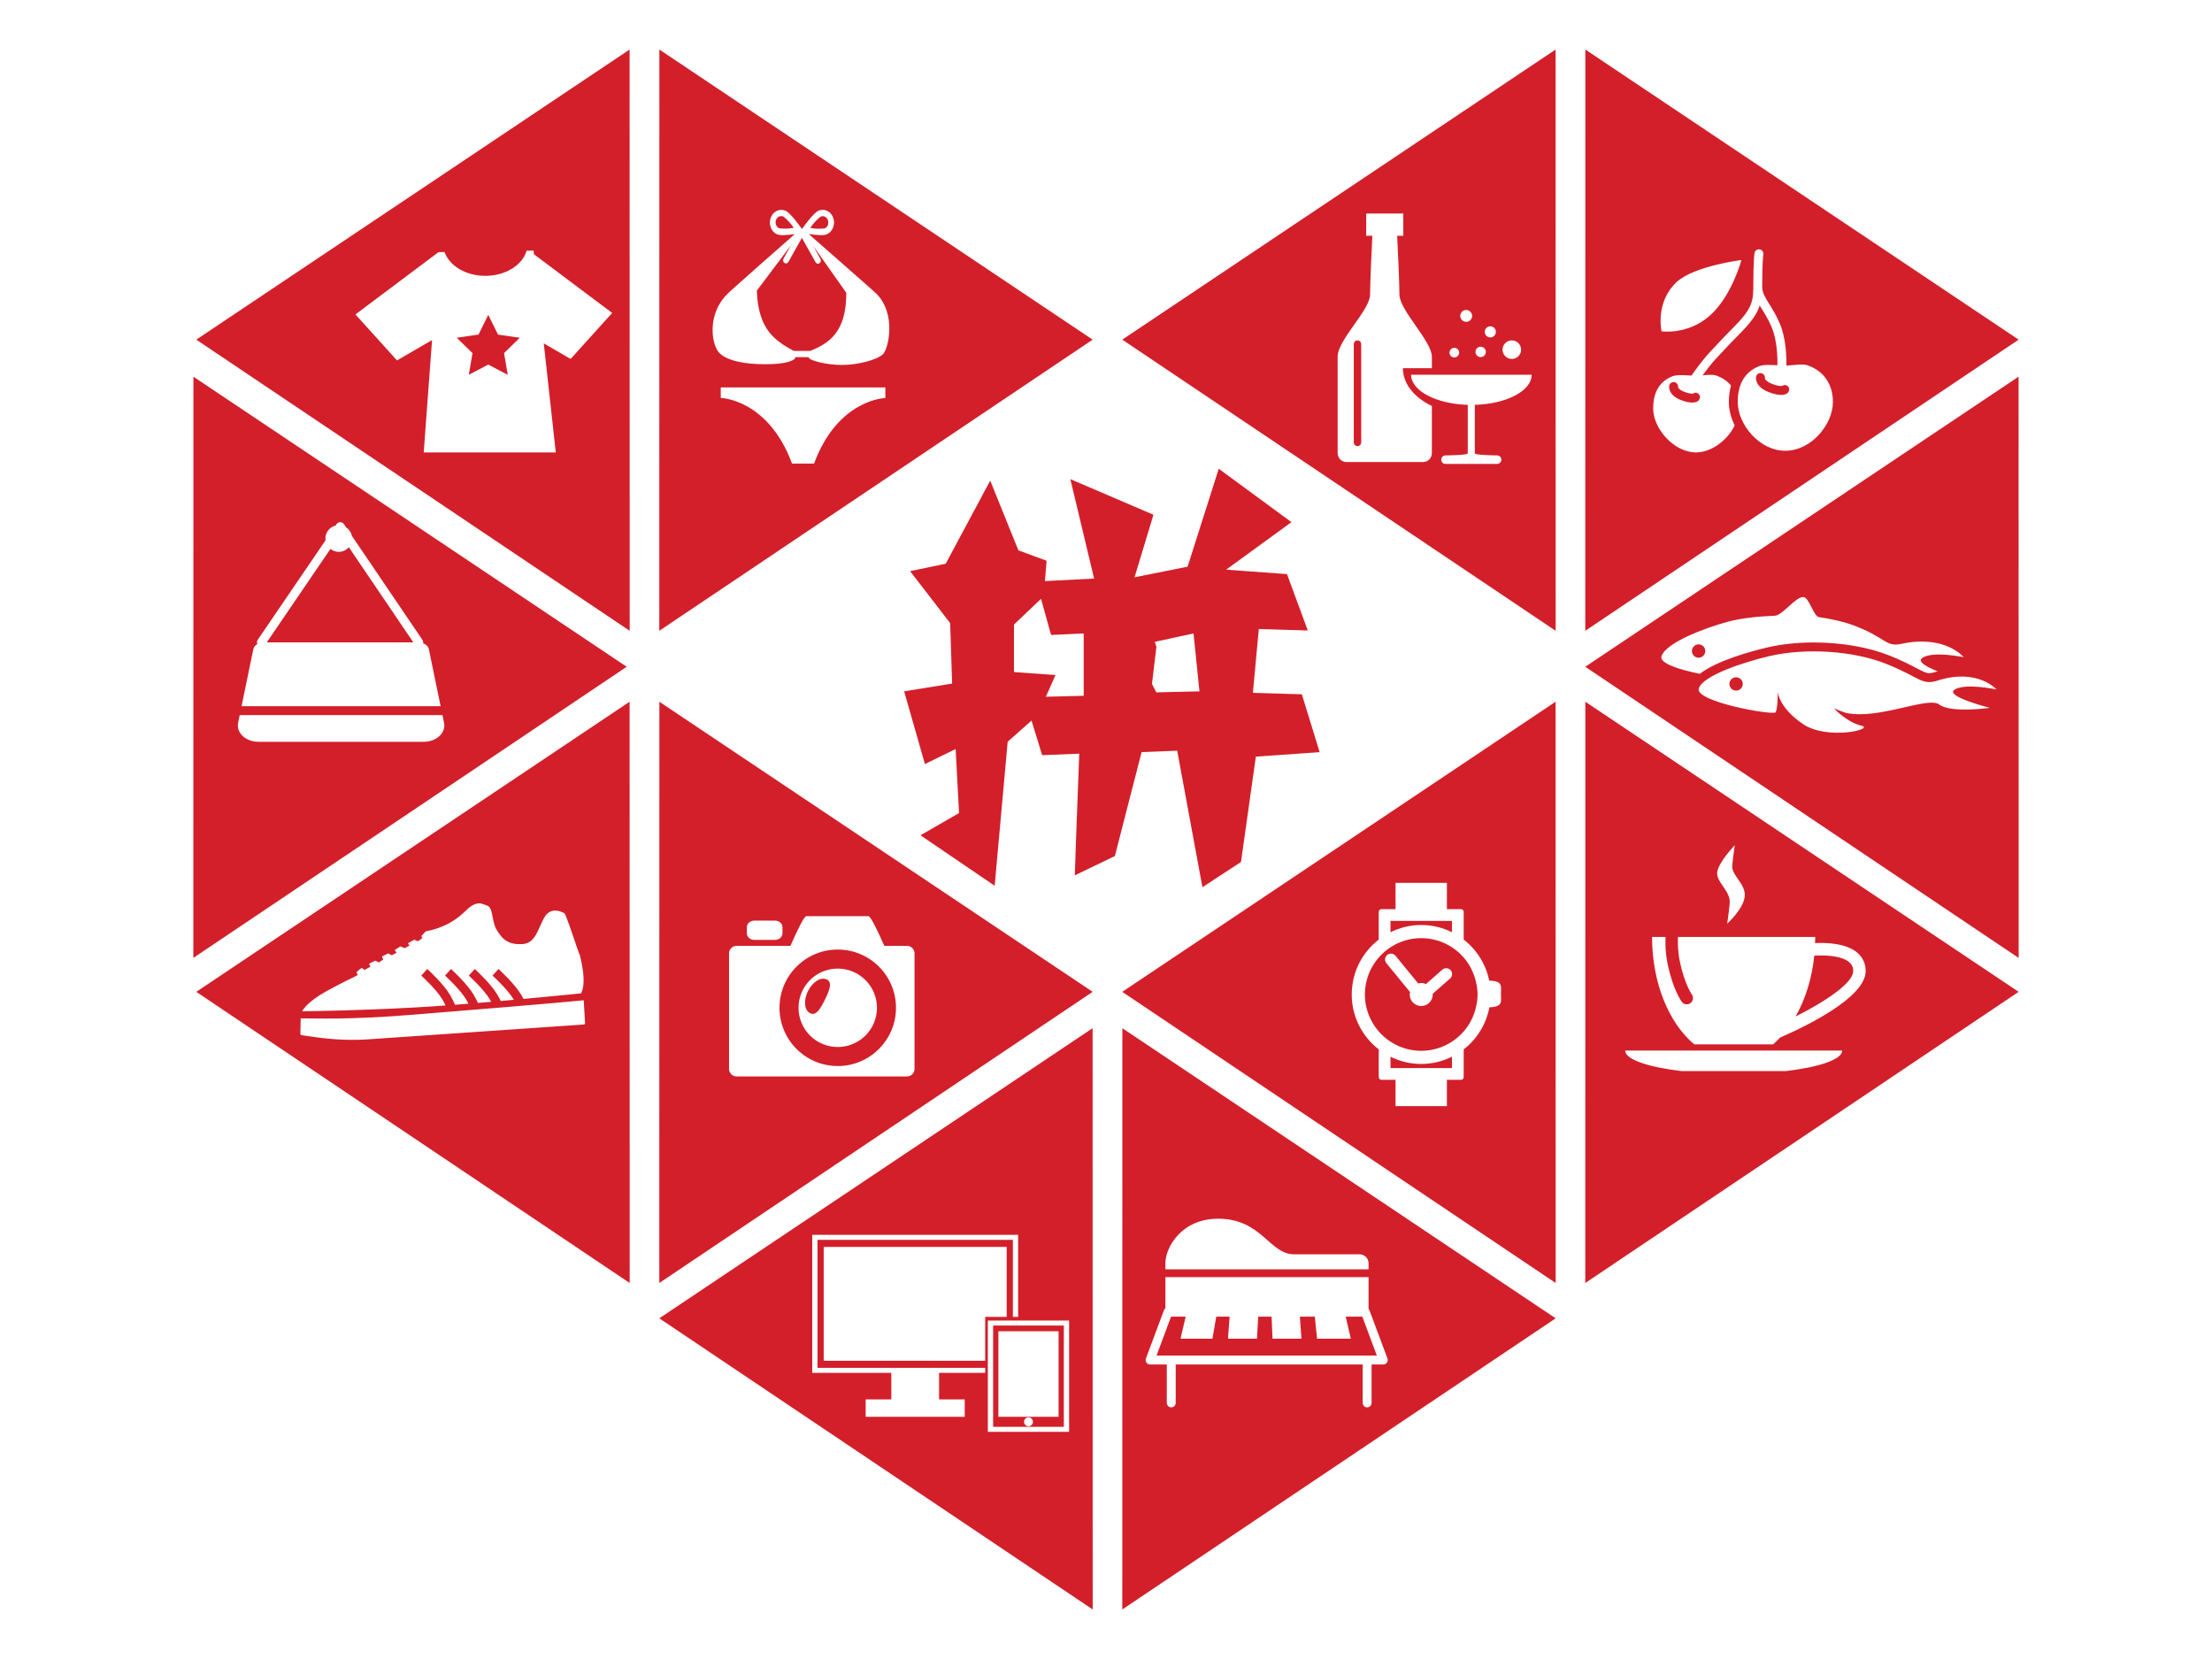
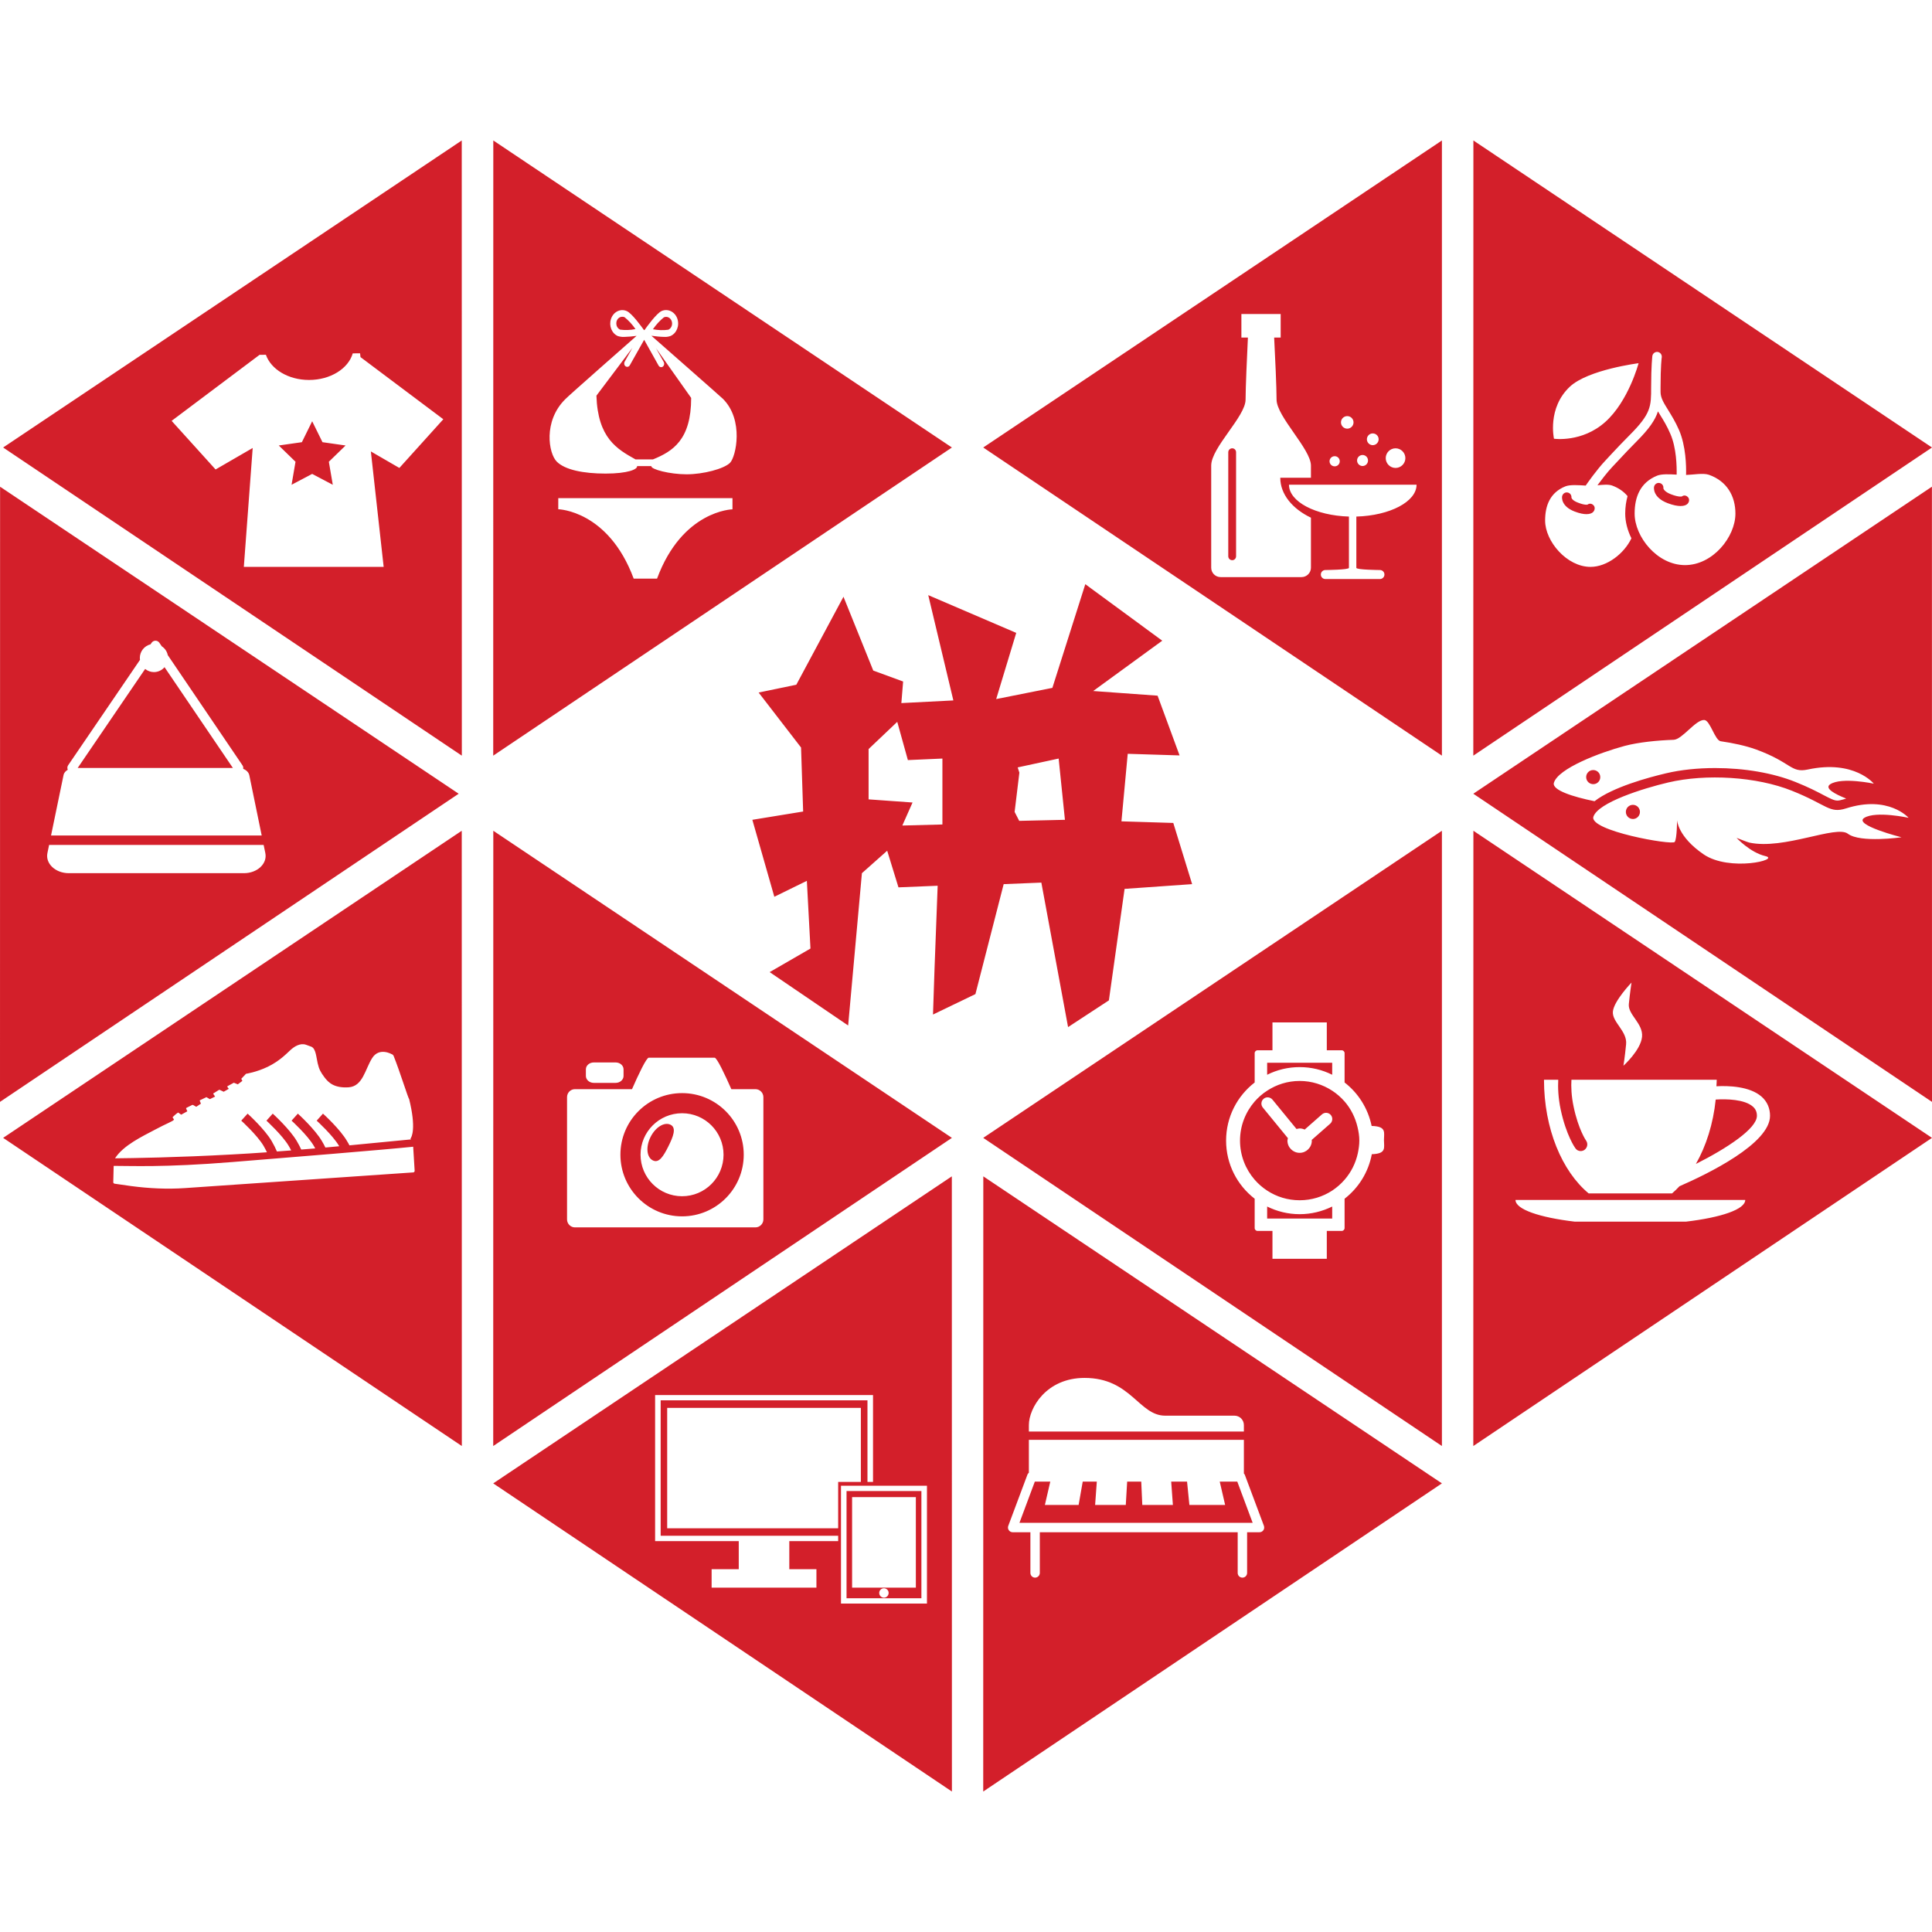
- <svg xmlns="http://www.w3.org/2000/svg" version="1.1" id="logo" x="0px" y="0px" viewBox="0 0 400 300" enable-background="new 0 0 400 300" xml:space="preserve">
-   <path id="logo_1_" fill="#D31F2A" d="M136.859,52.556l6.146-8.166l-1.32,2.37  c-0.151,0.271-0.075,0.626,0.168,0.794c0.243,0.168,0.563,0.084,0.714-0.187l2.442-4.359l2.471,4.41  c0.151,0.269,0.469,0.352,0.711,0.184c0.242-0.168,0.316-0.522,0.166-0.791l-1.32-2.37l6.005,8.507  c0.01,7.141-3.132,9.135-6.533,10.51h-2.971C140.383,61.691,137.092,59.827,136.859,52.556z   M197.591,61.42l-78.369,52.649l0.013-105.11L197.591,61.42z M130.09,63.835  c1.407,1.407,4.551,2.032,8.336,2.032c3.784,0,5.49-0.725,5.379-1.276h2.437  c-0.11,0.551,3.146,1.407,6.017,1.407s6.385-0.93,7.416-1.962  c1.031-1.031,2.421-7.318-1.207-10.946c-0.026-0.069-12.219-10.77-12.219-10.77  c0.716,0.104,1.436,0.182,2.158,0.204c0.372,0.017,0.744-0.034,1.101-0.153  c1.061-0.459,1.587-1.788,1.175-2.968c-0.412-1.181-1.607-1.766-2.668-1.307  c-0.882,0.38-2.564,2.716-2.89,3.181l-0.053,0.074c-0.033-0.003-0.064-0.003-0.097,0.001  l-0.05-0.07c-0.341-0.465-2.008-2.801-2.89-3.181c-1.061-0.459-2.256,0.124-2.671,1.304  c-0.006,0.016-0.012,0.033-0.017,0.049c-0.397,1.172,0.136,2.48,1.19,2.922  c0.357,0.117,0.729,0.167,1.101,0.147c0.697-0.02,1.39-0.092,2.081-0.188  c0,0-12.203,10.725-12.227,10.866C127.756,56.939,128.683,62.428,130.09,63.835z M160.099,70.064h-14.868  h-14.893v1.896c0,0,8.558,0.189,12.885,11.866h3.986c4.322-11.677,12.89-11.85,12.89-11.85V70.064z   M141.66,39.151c-0.119-0.05-0.245-0.075-0.372-0.074c-0.563-0.01-1.026,0.49-1.035,1.117  c-0.002,0.168,0.029,0.335,0.092,0.488c0.109,0.276,0.313,0.492,0.566,0.601  c0.874,0.114,1.759,0.084,2.625-0.091C143.003,40.412,142.371,39.725,141.66,39.151z M149.137,41.299  c0.528-0.23,0.788-0.893,0.581-1.48c-0.207-0.587-0.802-0.877-1.33-0.646  c-0.71,0.573-1.341,1.259-1.872,2.036C147.38,41.382,148.264,41.413,149.137,41.299z M90.057,60.503  l-1.762-3.57l-1.762,3.57l-3.94,0.573l2.851,2.779l-0.673,3.924l3.524-1.853l3.524,1.853  l-0.673-3.924l2.851-2.779L90.057,60.503z M113.855,8.958l0.013,105.11L35.498,61.42L113.855,8.958z   M110.702,56.589L96.552,45.977L96.48,45.319l-0.789,0.012L95.675,45.319L95.674,45.332l-0.45,0.007  c-0.747,2.596-3.802,4.542-7.466,4.542c-3.551,0-6.51-1.835-7.37-4.31l-1.082,0.017L64.278,56.858  l7.514,8.319l6.335-3.678l-1.505,20.316h23.883l-2.176-19.727l4.859,2.822L110.702,56.589z   M322.311,69.78c-0.005,0.002-0.484,0.168-1.876-0.369c-1.008-0.388-1.281-0.851-1.288-1.048  c0.046-0.421-0.245-0.81-0.668-0.881c-0.429-0.079-0.852,0.222-0.926,0.662  c-0.03,0.181-0.222,1.797,2.303,2.77c0.984,0.378,1.703,0.501,2.222,0.501  c0.629,0,0.964-0.179,1.116-0.299c0.351-0.274,0.467-0.814,0.193-1.164  C323.111,69.6,322.66,69.508,322.311,69.78z M365.038,61.42l-78.369,52.649l0.013-105.11  L365.038,61.42z M300.456,59.914c0,0,4.764,0.706,8.754-2.855c3.99-3.561,5.694-10.041,5.694-10.041  s-8.613,1.085-11.732,4.003C299.267,54.675,300.456,59.914,300.456,59.914z M331.449,72.707  c0-2.98-1.44-5.537-4.528-6.63c-0.982-0.347-2.705-0.005-3.894,0.028  c0.035-1.51-0.034-4.937-1.204-7.654c-0.623-1.447-1.313-2.556-1.868-3.447  c-0.747-1.2-1.286-2.067-1.286-3.078c0-0.015-0.008-0.028-0.009-0.043  c0.003-0.251,0.009-0.491,0.009-0.762c0-3.584,0.192-5.113,0.195-5.129  c0.057-0.44-0.255-0.844-0.695-0.902c-0.431-0.057-0.844,0.252-0.903,0.693  c-0.008,0.065-0.208,1.625-0.208,5.338c0,3.273,0,4.498-3.689,8.186  c-1.138,1.139-2.039,2.101-3.068,3.198l-1.075,1.146c-1.479,1.569-3.138,3.949-3.359,4.266  c-1.183-0.066-2.661-0.195-3.479,0.138c-2.58,1.052-3.444,3.266-3.444,5.828  c0,3.579,3.723,7.93,7.748,7.93c2.818,0,5.75-2.271,6.994-4.88  c-0.672-1.372-1.057-2.831-1.057-4.227c0-1.146,0.152-2.125,0.395-2.987  c-0.653-0.776-1.528-1.405-2.662-1.807c-0.627-0.222-1.59-0.127-2.482-0.043  c0.651-0.889,1.633-2.177,2.517-3.115l1.079-1.149c1.016-1.085,1.904-2.035,3.03-3.16  c2.203-2.202,3.221-3.693,3.709-5.2c0.122,0.202,0.241,0.402,0.371,0.611  c0.553,0.888,1.181,1.896,1.756,3.232c1.033,2.402,1.098,5.574,1.07,6.965  c-1.205-0.072-2.556-0.141-3.349,0.182c-2.865,1.168-3.824,3.627-3.824,6.471  c0,3.974,3.852,8.805,8.604,8.805S331.449,76.681,331.449,72.707z M306.186,71.172  c-0.005,0.002-0.434,0.131-1.635-0.332c-1.011-0.388-1.101-0.813-1.107-0.87  c0.039-0.417-0.25-0.8-0.67-0.87c-0.431-0.079-0.852,0.222-0.926,0.662  c-0.028,0.17-0.209,1.684,2.124,2.582c0.893,0.344,1.552,0.455,2.03,0.455  c0.594,0,0.912-0.172,1.057-0.285c0.351-0.274,0.472-0.818,0.197-1.167  C306.984,70.995,306.539,70.899,306.186,71.172z M245.478,61.554c-0.369,0-0.671,0.302-0.671,0.671v17.778  c0,0.369,0.302,0.671,0.671,0.671c0.369,0,0.671-0.302,0.671-0.671V62.225  C246.149,61.856,245.847,61.554,245.478,61.554z M281.302,8.958l0.013,105.11l-78.369-52.649  L281.302,8.958z M271.709,63.231c0,0.926,0.751,1.677,1.677,1.677s1.677-0.751,1.677-1.677  c0-0.926-0.751-1.677-1.677-1.677S271.709,62.305,271.709,63.231z M268.489,60.011  c0,0.556,0.451,1.006,1.006,1.006c0.556,0,1.006-0.45,1.006-1.006c0-0.556-0.45-1.006-1.006-1.006  C268.939,59.005,268.489,59.455,268.489,60.011z M266.812,63.634c0,0.519,0.42,0.939,0.939,0.939  s0.939-0.42,0.939-0.939c0-0.519-0.42-0.939-0.939-0.939S266.812,63.115,266.812,63.634z   M264.061,57.126c0,0.593,0.481,1.073,1.073,1.073s1.073-0.481,1.073-1.073  c0-0.593-0.481-1.073-1.073-1.073S264.061,56.533,264.061,57.126z M262.115,63.768  c0,0.482,0.39,0.872,0.872,0.872c0.482,0,0.872-0.39,0.872-0.872c0-0.482-0.39-0.872-0.872-0.872  C262.506,62.896,262.115,63.286,262.115,63.768z M258.929,73.412c-3.167-1.51-5.241-4-5.241-6.827  h5.241c0-0.903,0-1.644,0-2.08c0-2.818-5.87-8.386-5.87-11.27c0-2.012-0.252-7.473-0.406-10.6h1.11  v-4.025h-6.709v4.025h1.11c-0.153,3.127-0.406,8.588-0.406,10.6c0,2.885-5.87,8.184-5.87,11.27  c0,3.086,0,17.442,0,17.442c0,0.889,0.721,1.61,1.61,1.61h13.82c0.889,0,1.61-0.721,1.61-1.61  C258.929,81.948,258.929,77.745,258.929,73.412z M276.975,67.768h-21.803  c0,2.904,4.533,5.272,10.247,5.443c0,0.97,0,8.457,0,8.771c0,0.335-4.025,0.369-4.025,0.369  c-0.424,0-0.771,0.347-0.771,0.772s0.347,0.772,0.771,0.772h9.325c0.424,0,0.772-0.347,0.772-0.772  s-0.347-0.772-0.772-0.772c0,0-4.025-0.034-4.025-0.369c0-0.314,0-7.798,0-8.77  C272.424,73.049,276.975,70.678,276.975,67.768z M119.235,126.896l78.357,52.461l-78.369,52.649  L119.235,126.896z M135.054,168.788c0,0.647,0.611,1.177,1.358,1.177h3.724  c0.747,0,1.358-0.53,1.358-1.177v-1.135c0-0.647-0.611-1.177-1.358-1.177h-3.724  c-0.747,0-1.358,0.53-1.358,1.177V168.788z M131.834,193.295c0,0.747,0.611,1.358,1.358,1.358h30.827  c0.747,0,1.358-0.611,1.358-1.358v-20.898c0-0.747-0.611-1.358-1.358-1.358h-4.106  c-1.124-2.547-2.461-5.367-2.87-5.367h-11.238c-0.41,0-1.746,2.82-2.87,5.367h-9.742  c-0.747,0-1.358,0.611-1.358,1.358V193.295z M140.958,182.242c0-5.817,4.716-10.532,10.533-10.532  s10.533,4.716,10.533,10.532s-4.716,10.533-10.533,10.533S140.958,188.059,140.958,182.242z   M144.4,182.242c0,3.916,3.174,7.09,7.09,7.09s7.09-3.175,7.09-7.09s-3.174-7.09-7.09-7.09  S144.4,178.326,144.4,182.242z M149.142,180.833c0.837-1.683,1.433-3.187,0.381-3.71  c-1.052-0.523-2.583,0.417-3.42,2.101c-0.837,1.683-0.662,3.471,0.39,3.994  C147.545,183.741,148.306,182.516,149.142,180.833z M113.855,126.896l0.013,105.11L35.498,179.357  L113.855,126.896z M54.621,182.863c2.989-0.028,10.51-0.147,20.021-0.661  c1.83-0.099,3.836-0.23,5.925-0.382c-0.165-0.348-0.352-0.714-0.576-1.095  c-1.071-1.819-3.778-4.283-3.807-4.308l1.082-1.192c0.118,0.107,2.918,2.656,4.112,4.682  c0.376,0.639,0.666,1.243,0.898,1.784c0.804-0.061,1.614-0.124,2.429-0.19  c-0.128-0.253-0.265-0.511-0.422-0.777c-1.069-1.816-3.778-4.283-3.805-4.308l1.082-1.192  c0.118,0.107,2.917,2.656,4.11,4.682c0.3,0.509,0.55,1.001,0.757,1.454  c0.799-0.066,1.596-0.133,2.391-0.202c-0.078-0.144-0.153-0.287-0.24-0.435  c-1.069-1.816-3.778-4.283-3.805-4.308l1.082-1.192c0.118,0.107,2.917,2.656,4.11,4.682  c0.225,0.382,0.414,0.748,0.585,1.102c0.798-0.07,1.586-0.14,2.363-0.21  c-0.014-0.025-0.026-0.049-0.041-0.074c-1.071-1.819-3.778-4.283-3.807-4.308l1.082-1.192  c0.118,0.107,2.918,2.656,4.112,4.682c0.147,0.249,0.28,0.493,0.404,0.732  c4.398-0.405,8.236-0.785,10.534-1.018l-0.114-0.109c0.21-0.258,1.022-1.775-0.231-6.805  c-0.112,0.008-1.572-4.703-2.626-7.31c-0.067-0.178-0.186-0.292-0.358-0.341  c0,0-2.116-1.232-3.323,0.68s-1.58,4.817-4.025,4.981s-3.435-0.779-4.126-1.711  s-0.906-1.359-1.157-2.415c-0.252-1.057-0.3-2.508-1.107-2.818l-0.866-0.313  c-0.979-0.359-2.002,0.263-2.706,0.917c-0.704,0.654-1.862,1.862-3.824,2.818  c-1.962,0.956-3.733,1.214-3.733,1.214l-0.743,0.782c-0.056,0.004-0.053,0.065-0.053,0.065  l0.004,0.061l0.169,0.311l-0.792,0.584l-0.635-0.261c-0.056,0.004-0.056,0.004-0.056,0.004  l-1.037,0.558c-0.056,0.004-0.049,0.125-0.049,0.125l0.246,0.348l-0.873,0.486l-0.695-0.318  l-0.056,0.004c0,0,0,0-0.056,0.004l-0.978,0.615l0.004,0.061l0.309,0.466l-0.888,0.442l-0.582-0.325  c0,0-0.06-0.057-0.056,0.004l-1.041,0.498l-0.052,0.065l0.004,0.061l0.197,0.474l-0.794,0.529  l-0.582-0.325l-0.056,0.004c0,0,0,0-0.056,0.004l-0.985,0.494l-0.052,0.065l0.004,0.061l0.197,0.474  l-1.04,0.57l-0.47-0.333c0,0-0.06-0.057-0.112,0.008c-0.326,0.205-0.592,0.467-0.858,0.729  c-0.053,0.064-0.053,0.064,0.007,0.121l0.201,0.31c-0.206,0.319-1.233,0.641-3.296,1.748  C59.331,179.089,56.027,180.632,54.621,182.863z M105.799,185.006l-0.239-4.064l-0.004-0.062  c-5.504,0.559-20.825,1.791-30.845,2.609c-11.841,0.967-17.52,0.642-20.335,0.666l-0.057,2.805  c0.007,0.121,0.067,0.178,0.183,0.231l2.897,0.41c3.009,0.402,6.116,0.554,9.145,0.346  l39.045-2.683C105.701,185.256,105.806,185.127,105.799,185.006z M335.119,175.6  c0-0.668-0.219-1.171-0.69-1.585c-1.407-1.234-4.507-1.319-6.35-1.203  c-0.426,4.171-1.632,7.94-3.378,11.004C330.021,181.138,335.119,177.783,335.119,175.6z   M286.682,126.896l78.357,52.461l-78.369,52.649L286.682,126.896z M310.523,157.768  c-0.176,1.813,2.477,3.347,2.258,5.601c-0.219,2.254-0.459,3.666-0.459,3.666  s2.959-2.653,3.181-4.933c0.222-2.279-2.435-3.78-2.258-5.601  c0.177-1.82,0.459-3.666,0.459-3.666S310.7,155.956,310.523,157.768z M298.745,169.428  c0,8.365,3.084,15.643,7.633,19.421h14.252c0.442-0.367,0.857-0.794,1.269-1.224  c4.8-2.091,15.474-7.274,15.474-12.025c0-1.308-0.505-2.442-1.458-3.278  c-2.035-1.787-5.691-1.882-7.705-1.779c0.012-0.373,0.051-0.736,0.051-1.114h-24.825  c-0.065,1.158-0.026,2.773,0.378,4.664c0.821,3.849,2.113,5.725,2.126,5.744  c0.355,0.508,0.236,1.211-0.27,1.569c-0.198,0.14-0.426,0.208-0.651,0.208  c-0.351,0-0.697-0.164-0.915-0.47c-0.064-0.09-1.566-2.225-2.494-6.58  c-0.44-2.06-0.493-3.817-0.428-5.134H298.745z M293.881,189.974c0,1.597,4.1,2.985,10.148,3.707  h18.949c6.049-0.721,10.148-2.11,10.148-3.707H293.881z M266.896,177.529  c0.174,0.744,0.295,1.507,0.295,2.304c0,0.734-0.098,1.441-0.246,2.13  c-0.368,1.714-1.151,3.274-2.262,4.551c-0.619,0.711-1.333,1.337-2.125,1.854  c-1.599,1.043-3.505,1.654-5.556,1.654s-3.957-0.612-5.556-1.654  c-0.793-0.517-1.506-1.143-2.126-1.854c-1.558-1.79-2.508-4.122-2.508-6.681  c0-2.559,0.95-4.891,2.508-6.681c0.619-0.711,1.333-1.337,2.126-1.854  c1.599-1.043,3.505-1.654,5.556-1.654s3.957,0.612,5.556,1.654c0.793,0.517,1.506,1.143,2.125,1.854  C265.755,174.385,266.511,175.886,266.896,177.529z M262.319,175.446  c-0.387-0.442-1.06-0.485-1.499-0.097l-2.961,2.597c-0.263-0.12-0.55-0.195-0.858-0.195  c-0.189,0-0.359,0.06-0.533,0.108l-4.116-5.029c-0.375-0.453-1.043-0.517-1.496-0.148  c-0.454,0.372-0.521,1.041-0.148,1.496l4.293,5.245c-0.029,0.138-0.083,0.266-0.083,0.412  c0,1.151,0.933,2.084,2.084,2.084s2.084-0.933,2.084-2.084c0-0.041-0.021-0.075-0.023-0.116  l3.16-2.773C262.663,176.559,262.707,175.886,262.319,175.446z M251.445,191.091v2.048h11.112v-2.048  c-1.677,0.829-3.558,1.308-5.556,1.308C255.004,192.399,253.122,191.92,251.445,191.091z   M262.557,168.577v-2.048h-11.112v2.048c1.677-0.83,3.558-1.308,5.556-1.308  C258.999,167.269,260.88,167.747,262.557,168.577z M281.302,126.896l0.013,105.11l-78.369-52.649  L281.302,126.896z M271.41,179.74c0-1.296,0.483-2.345-2.113-2.414  c-0.612-2.999-2.279-5.612-4.614-7.421v-5.012c0-0.271-0.22-0.49-0.49-0.49h-2.548v-4.755h-9.286  v4.755h-2.548c-0.271,0-0.491,0.22-0.491,0.49v5.012c-2.966,2.298-4.883,5.885-4.883,9.928  s1.917,7.63,4.883,9.928v5.012c0,0.271,0.22,0.491,0.491,0.491h2.548v4.755h9.286v-4.755h2.548  c0.271,0,0.49-0.22,0.49-0.491v-5.012c2.383-1.846,4.069-4.532,4.648-7.61  C271.885,182.074,271.41,181.03,271.41,179.74z M202.958,185.932l78.357,52.461l-78.369,52.649  L202.958,185.932z M210.741,229.538h36.737v-1.107c0-0.889-0.721-1.61-1.61-1.61h-11.827  c-4.529,0-5.838-6.44-13.787-6.44c-6.54,0-9.513,5.132-9.513,8.05  C210.741,228.755,210.741,229.133,210.741,229.538z M207.315,246.399c0.151,0.217,0.398,0.346,0.662,0.346  h3.019v6.943c0,0.445,0.36,0.805,0.805,0.805s0.805-0.36,0.805-0.805v-6.943h33.811v6.943  c0,0.445,0.36,0.805,0.805,0.805c0.445,0,0.805-0.36,0.805-0.805v-6.943h2.113  c0.264,0,0.511-0.129,0.662-0.346c0.149-0.217,0.184-0.494,0.093-0.741l-3.267-8.755  c-0.03-0.08-0.099-0.129-0.151-0.194v-5.764h-36.737c0,1.943,0,4.187,0,5.635  c-0.105,0.088-0.201,0.189-0.251,0.323l-3.267,8.755C207.131,245.906,207.166,246.182,207.315,246.399z   M246.353,238.091h-3.008l0.926,3.992h-6.105l-0.405-3.992h-2.702l0.289,3.992h-5.233l-0.174-3.992  h-2.413l-0.231,3.992h-5.233l0.289-3.992h-2.413l-0.694,3.992h-5.769l0.926-3.992h-2.639l-2.628,7.044  h39.843L246.353,238.091z M192.376,258.017h-12.789v-18.317h12.789V258.017z M186.786,257.11  c0-0.445-0.36-0.805-0.805-0.805c-0.445,0-0.805,0.36-0.805,0.805s0.36,0.805,0.805,0.805  C186.426,257.915,186.786,257.555,186.786,257.11z M191.425,240.741h-10.887v15.463h10.887V240.741z   M197.579,185.932l0.013,105.11l-78.369-52.649L197.579,185.932z M178.154,247.35h-8.34h-8.636H147.831  v-23.148h35.33v13.934h0.951v-14.838h-37.233v24.956h14.298v4.803h-4.638v3.146h4.638h8.636h4.638  v-3.146h-4.638v-4.803h8.34V247.35z M178.154,238.137h3.887v-12.651h-33.09v20.582h12.227h8.636  h8.34V238.137z M193.327,238.796h-14.692v20.126h14.692V238.796z M113.331,120.573l-78.369,52.649  l0.013-105.11L113.331,120.573z M43.682,127.701H79.677l-2.126-10.301  c-0.101-0.491-0.51-0.877-1.043-1.08c0.041-0.204,0.005-0.424-0.121-0.61L63.624,96.887  c-0.131-0.634-0.511-1.175-1.032-1.521l-0.398-0.587c-0.149-0.22-0.399-0.353-0.665-0.353h-0.002  c-0.266,0-0.516,0.131-0.665,0.351l-0.178,0.261c-1.055,0.259-1.841,1.204-1.841,2.339  c0,0.108,0.018,0.211,0.032,0.316l-12.276,18.015c-0.159,0.234-0.165,0.516-0.064,0.759  c-0.373,0.222-0.648,0.544-0.728,0.933L43.682,127.701z M80.297,130.706l-0.288-1.395H43.35  l-0.288,1.395c-0.371,1.799,1.372,3.435,3.661,3.435h29.912  C78.925,134.141,80.668,132.506,80.297,130.706z M61.259,99.793c-0.57,0-1.087-0.206-1.5-0.536  l-11.519,16.905h26.507L63.078,98.952C62.635,99.463,61.989,99.793,61.259,99.793z M308.366,117.687  c-0.023-0.666-0.582-1.188-1.248-1.165c-0.666,0.023-1.188,0.582-1.165,1.248  c0.023,0.666,0.582,1.188,1.248,1.165C307.867,118.912,308.388,118.354,308.366,117.687z M365.026,68.112  l0.013,105.11l-78.369-52.649L365.026,68.112z M307.386,121.85c3.081-2.406,9.24-4.074,12.224-4.774  c2.504-0.587,5.398-0.897,8.372-0.897c5.017,0,9.891,0.845,13.726,2.378  c2.228,0.891,3.719,1.671,4.807,2.241c1.238,0.648,1.808,0.934,2.359,0.934  c0.27,0,0.589-0.062,1.004-0.194c0.169-0.054,0.336-0.094,0.504-0.142  c-1.94-0.774-3.792-1.767-2.732-2.45c1.973-1.271,7.447-0.101,7.447-0.101  s-3.321-4.126-11.27-2.415c-2.951,0.635-2.744-1.199-8.855-3.421  c-1.778-0.646-3.947-1.099-6.038-1.409c-0.985-0.146-1.779-3.554-2.794-3.626  c-1.471-0.104-3.77,3.325-5.241,3.376c-2.772,0.095-5.979,0.415-8.367,1.055  c-4.294,1.151-11.359,3.849-12.087,6.289C300.067,119.954,303.716,121.109,307.386,121.85z   M353.487,124.682c2.013-1.208,7.547,0,7.547,0s-3.421-3.925-10.667-1.61  c-2.876,0.919-3.22-0.604-9.258-3.019c-6.038-2.415-14.692-2.918-21.132-1.409  c-4.329,1.015-11.975,3.421-12.78,5.836c-0.805,2.415,13.484,4.931,13.887,4.327  c0.403-0.604,0.403-3.723,0.403-3.723s0.101,2.818,4.528,5.836  c4.428,3.019,13.182,0.906,10.566,0.302s-4.931-3.12-4.931-3.12s1.856,0.749,2.184,0.819  c5.9,1.267,14.833-3.049,16.835-1.524c2.113,1.61,9.157,0.604,9.157,0.604  S351.474,125.89,353.487,124.682z M313.94,122.468c-0.667,0-1.208,0.541-1.208,1.208  s0.541,1.208,1.208,1.208c0.667,0,1.208-0.541,1.208-1.208S314.606,122.468,313.94,122.468z   M206.434,136.02l-4.83,18.784l-7.245,3.489l0.268-7.782l0.537-14.222l-6.709,0.268l-1.924-6.252  l-4.313,3.831l-2.35,26.035l-13.417-9.124l6.977-4.025l-0.62-11.577l-5.552,2.721l-3.757-13.149  l8.675-1.404l-0.356-10.94l-7.245-9.392l6.44-1.342l8.05-15.027l5.098,12.612l5.099,1.878  l-0.306,3.676l8.893-0.456l-4.293-17.979l15.027,6.44l-3.419,11.31l9.591-1.918l5.635-17.711  l13.149,9.66l-11.807,8.587l11.002,0.805l3.757,10.197l-8.855-0.268l-1.073,11.539l8.855,0.268  l3.22,10.465l-11.539,0.805l-2.683,19.052l-6.977,4.562l-4.562-24.688l-6.419,0.257L206.434,136.02z   M209.117,116.967l-0.805,6.709l0.785,1.523l7.802-0.181l-1.073-10.465l-7.002,1.514L209.117,116.967z   M195.969,114.552l-5.904,0.268l-1.814-6.529l-4.895,4.65v8.587l7.514,0.537l-1.746,3.928  l6.844-0.171V114.552z" />
+ <svg xmlns="http://www.w3.org/2000/svg" viewBox="0 0 24 24">
+   <path d="M7.409 4.915L7.856 4.321L7.76 4.493C7.749 4.513 7.754 4.539 7.772 4.551C7.79 4.563 7.813 4.557 7.824 4.537L8.002 4.221L8.181 4.541C8.192 4.561 8.215 4.567 8.233 4.555C8.251 4.542 8.256 4.517 8.245 4.497L8.149 4.325L8.586 4.943C8.586 5.463 8.358 5.607 8.111 5.707L7.895 5.707C7.665 5.579 7.426 5.443 7.409 4.915ZM11.825 5.559L6.127 9.387L6.128 1.745L11.825 5.559ZM6.917 5.735C7.019 5.837 7.248 5.883 7.523 5.883C7.798 5.883 7.922 5.83 7.914 5.79L8.091 5.79C8.083 5.83 8.32 5.892 8.529 5.892C8.737 5.892 8.993 5.824 9.068 5.75C9.143 5.675 9.244 5.217 8.98 4.954C8.978 4.949 8.092 4.171 8.092 4.171C8.144 4.178 8.196 4.184 8.249 4.185C8.276 4.187 8.303 4.183 8.329 4.174C8.406 4.141 8.444 4.044 8.414 3.958C8.384 3.873 8.297 3.83 8.22 3.863C8.156 3.891 8.034 4.061 8.01 4.095L8.006 4.1C8.004 4.1 8.002 4.1 7.999 4.1L7.996 4.095C7.971 4.061 7.85 3.891 7.785 3.864C7.708 3.83 7.621 3.873 7.591 3.959C7.591 3.96 7.59 3.961 7.59 3.962C7.561 4.047 7.6 4.143 7.676 4.175C7.702 4.183 7.73 4.187 7.757 4.185C7.807 4.184 7.858 4.179 7.908 4.172C7.908 4.172 7.021 4.952 7.019 4.962C6.747 5.234 6.814 5.633 6.917 5.735ZM9.099 6.188L8.018 6.188L6.935 6.188L6.935 6.326C6.935 6.326 7.557 6.339 7.872 7.188L8.162 7.188C8.476 6.339 9.099 6.327 9.099 6.327C9.099 6.327 9.099 6.188 9.099 6.188ZM7.758 3.94C7.749 3.936 7.74 3.935 7.731 3.935C7.69 3.934 7.656 3.97 7.656 4.016C7.656 4.028 7.658 4.04 7.662 4.051C7.67 4.071 7.685 4.087 7.704 4.095C7.767 4.103 7.831 4.101 7.894 4.088C7.856 4.032 7.81 3.982 7.758 3.94ZM8.302 4.096C8.34 4.08 8.359 4.031 8.344 3.989C8.329 3.946 8.286 3.925 8.247 3.942C8.196 3.983 8.15 4.033 8.111 4.09C8.174 4.102 8.238 4.105 8.302 4.096ZM4.006 5.493L3.878 5.233L3.75 5.493L3.463 5.534L3.671 5.736L3.622 6.022L3.878 5.887L4.134 6.022L4.085 5.736L4.293 5.534L4.006 5.493ZM5.736 1.745L5.737 9.387L0.039 5.559L5.736 1.745ZM5.507 5.208L4.478 4.436L4.473 4.389L4.416 4.389L4.414 4.389L4.414 4.39L4.382 4.39C4.327 4.579 4.105 4.72 3.839 4.72C3.581 4.72 3.366 4.587 3.303 4.407L3.224 4.408L2.132 5.228L2.678 5.832L3.139 5.565L3.029 7.042L4.766 7.042L4.607 5.608L4.961 5.813L5.507 5.208ZM20.893 6.167C20.893 6.167 20.858 6.179 20.757 6.14C20.684 6.112 20.664 6.078 20.663 6.064C20.667 6.033 20.645 6.005 20.615 6C20.583 5.994 20.553 6.016 20.547 6.048C20.545 6.061 20.531 6.179 20.715 6.25C20.786 6.277 20.839 6.286 20.876 6.286C20.922 6.286 20.946 6.273 20.957 6.264C20.983 6.244 20.991 6.205 20.972 6.18C20.951 6.154 20.919 6.147 20.893 6.167ZM24 5.559L18.302 9.387L18.303 1.745L24 5.559ZM19.304 5.45C19.304 5.45 19.651 5.501 19.941 5.242C20.231 4.983 20.355 4.512 20.355 4.512C20.355 4.512 19.729 4.591 19.502 4.803C19.218 5.069 19.304 5.45 19.304 5.45ZM21.558 6.38C21.558 6.163 21.453 5.977 21.229 5.898C21.157 5.873 21.032 5.898 20.945 5.9C20.948 5.79 20.943 5.541 20.858 5.343C20.812 5.238 20.762 5.158 20.722 5.093C20.668 5.006 20.628 4.943 20.628 4.869C20.628 4.868 20.628 4.867 20.628 4.866C20.628 4.848 20.628 4.83 20.628 4.811C20.628 4.55 20.642 4.439 20.643 4.438C20.647 4.406 20.624 4.376 20.592 4.372C20.561 4.368 20.531 4.39 20.526 4.422C20.526 4.427 20.511 4.541 20.511 4.811C20.511 5.049 20.511 5.138 20.243 5.406C20.16 5.489 20.095 5.558 20.02 5.638L19.942 5.722C19.834 5.836 19.714 6.009 19.698 6.032C19.612 6.027 19.504 6.018 19.445 6.042C19.257 6.118 19.194 6.279 19.194 6.466C19.194 6.726 19.465 7.042 19.758 7.042C19.963 7.042 20.176 6.877 20.266 6.687C20.217 6.588 20.189 6.481 20.189 6.38C20.189 6.297 20.201 6.226 20.218 6.163C20.171 6.106 20.107 6.061 20.025 6.031C19.979 6.015 19.909 6.022 19.844 6.028C19.892 5.964 19.963 5.87 20.027 5.802L20.106 5.718C20.18 5.639 20.244 5.57 20.326 5.488C20.486 5.328 20.56 5.22 20.596 5.11C20.605 5.125 20.613 5.14 20.623 5.155C20.663 5.219 20.709 5.293 20.75 5.39C20.826 5.564 20.83 5.795 20.828 5.896C20.741 5.891 20.642 5.886 20.585 5.909C20.376 5.994 20.306 6.173 20.306 6.38C20.306 6.669 20.587 7.02 20.932 7.02C21.278 7.02 21.558 6.669 21.558 6.38ZM19.721 6.268C19.721 6.269 19.689 6.278 19.602 6.244C19.528 6.216 19.522 6.185 19.521 6.181C19.524 6.151 19.503 6.123 19.473 6.118C19.441 6.112 19.411 6.134 19.405 6.166C19.403 6.178 19.39 6.288 19.56 6.354C19.625 6.379 19.673 6.387 19.707 6.387C19.751 6.387 19.774 6.374 19.784 6.366C19.81 6.346 19.819 6.306 19.799 6.281C19.779 6.256 19.747 6.249 19.721 6.268ZM15.307 5.569C15.28 5.569 15.258 5.591 15.258 5.618L15.258 6.91C15.258 6.937 15.28 6.959 15.307 6.959C15.334 6.959 15.355 6.937 15.355 6.91L15.355 5.618C15.355 5.591 15.334 5.569 15.307 5.569ZM17.912 1.745L17.912 9.387L12.214 5.559L17.912 1.745ZM17.214 5.691C17.214 5.758 17.269 5.813 17.336 5.813C17.403 5.813 17.458 5.758 17.458 5.691C17.458 5.624 17.403 5.569 17.336 5.569C17.269 5.569 17.214 5.624 17.214 5.691ZM16.98 5.457C16.98 5.497 17.013 5.53 17.053 5.53C17.093 5.53 17.126 5.497 17.126 5.457C17.126 5.416 17.093 5.384 17.053 5.384C17.013 5.384 16.98 5.416 16.98 5.457ZM16.858 5.72C16.858 5.758 16.889 5.789 16.926 5.789C16.964 5.789 16.994 5.758 16.994 5.72C16.994 5.683 16.964 5.652 16.926 5.652C16.889 5.652 16.858 5.683 16.858 5.72ZM16.658 5.247C16.658 5.29 16.693 5.325 16.736 5.325C16.779 5.325 16.814 5.29 16.814 5.247C16.814 5.204 16.779 5.169 16.736 5.169C16.693 5.169 16.658 5.204 16.658 5.247ZM16.516 5.73C16.516 5.765 16.545 5.793 16.58 5.793C16.615 5.793 16.643 5.765 16.643 5.73C16.643 5.695 16.615 5.667 16.58 5.667C16.545 5.667 16.516 5.695 16.516 5.73ZM16.285 6.431C16.055 6.321 15.904 6.14 15.904 5.935L16.285 5.935C16.285 5.869 16.285 5.815 16.285 5.784C16.285 5.579 15.858 5.174 15.858 4.964C15.858 4.818 15.84 4.421 15.828 4.193L15.909 4.193L15.909 3.901L15.421 3.901L15.421 4.193L15.502 4.193C15.491 4.421 15.473 4.818 15.473 4.964C15.473 5.174 15.046 5.559 15.046 5.784C15.046 6.008 15.046 7.052 15.046 7.052C15.046 7.117 15.098 7.169 15.163 7.169L16.168 7.169C16.232 7.169 16.285 7.117 16.285 7.052C16.285 7.052 16.285 6.746 16.285 6.431ZM17.597 6.021L16.012 6.021C16.012 6.232 16.341 6.404 16.757 6.417C16.757 6.487 16.757 7.032 16.757 7.054C16.757 7.079 16.464 7.081 16.464 7.081C16.433 7.081 16.408 7.106 16.408 7.137C16.408 7.168 16.433 7.193 16.464 7.193L17.142 7.193C17.173 7.193 17.198 7.168 17.198 7.137C17.198 7.106 17.173 7.081 17.142 7.081C17.142 7.081 16.849 7.079 16.849 7.054C16.849 7.032 16.849 6.487 16.849 6.417C17.266 6.405 17.597 6.232 17.597 6.021ZM6.128 10.32L11.825 14.135L6.127 17.963L6.128 10.32ZM7.278 13.366C7.278 13.413 7.322 13.452 7.377 13.452L7.647 13.452C7.702 13.452 7.746 13.413 7.746 13.366L7.746 13.284C7.746 13.236 7.702 13.198 7.647 13.198L7.377 13.198C7.322 13.198 7.278 13.236 7.278 13.284L7.278 13.366ZM7.044 15.148C7.044 15.202 7.088 15.247 7.142 15.247L9.384 15.247C9.438 15.247 9.483 15.202 9.483 15.148L9.483 13.629C9.483 13.574 9.438 13.53 9.384 13.53L9.085 13.53C9.003 13.345 8.906 13.139 8.877 13.139L8.059 13.139C8.03 13.139 7.932 13.345 7.851 13.53L7.142 13.53C7.088 13.53 7.044 13.574 7.044 13.629C7.044 13.629 7.044 15.148 7.044 15.148ZM7.707 14.344C7.707 13.921 8.05 13.579 8.473 13.579C8.896 13.579 9.239 13.921 9.239 14.344C9.239 14.767 8.896 15.11 8.473 15.11C8.05 15.11 7.707 14.767 7.707 14.344ZM7.957 14.344C7.957 14.629 8.188 14.86 8.473 14.86C8.758 14.86 8.988 14.629 8.988 14.344C8.988 14.06 8.758 13.829 8.473 13.829C8.188 13.829 7.957 14.06 7.957 14.344ZM8.302 14.242C8.363 14.12 8.406 14.01 8.33 13.972C8.253 13.934 8.142 14.002 8.081 14.125C8.02 14.247 8.033 14.377 8.11 14.415C8.186 14.453 8.241 14.364 8.302 14.242ZM5.736 10.32L5.737 17.963L0.039 14.135L5.736 10.32ZM1.429 14.389C1.647 14.387 2.194 14.379 2.885 14.341C3.018 14.334 3.164 14.325 3.316 14.314C3.304 14.288 3.29 14.262 3.274 14.234C3.196 14.102 2.999 13.923 2.997 13.921L3.076 13.834C3.085 13.842 3.288 14.027 3.375 14.175C3.402 14.221 3.423 14.265 3.44 14.304C3.499 14.3 3.558 14.295 3.617 14.291C3.608 14.272 3.598 14.254 3.586 14.234C3.508 14.102 3.311 13.923 3.31 13.921L3.388 13.834C3.397 13.842 3.6 14.027 3.687 14.175C3.709 14.212 3.727 14.247 3.742 14.28C3.8 14.276 3.858 14.271 3.916 14.266C3.91 14.255 3.905 14.245 3.898 14.234C3.821 14.102 3.624 13.923 3.622 13.921L3.7 13.834C3.709 13.842 3.912 14.027 3.999 14.175C4.016 14.202 4.029 14.229 4.042 14.255C4.1 14.25 4.157 14.245 4.214 14.239C4.213 14.238 4.212 14.236 4.211 14.234C4.133 14.102 3.936 13.923 3.934 13.921L4.012 13.834C4.021 13.842 4.225 14.027 4.311 14.175C4.322 14.193 4.332 14.21 4.341 14.228C4.661 14.198 4.94 14.171 5.107 14.154L5.098 14.146C5.114 14.127 5.173 14.017 5.082 13.651C5.073 13.652 4.967 13.309 4.891 13.12C4.886 13.107 4.877 13.098 4.865 13.095C4.865 13.095 4.711 13.005 4.623 13.144C4.535 13.283 4.508 13.495 4.33 13.507C4.153 13.518 4.081 13.45 4.03 13.382C3.98 13.314 3.964 13.283 3.946 13.207C3.928 13.13 3.924 13.024 3.866 13.002L3.803 12.979C3.732 12.953 3.657 12.998 3.606 13.046C3.555 13.093 3.471 13.181 3.328 13.251C3.185 13.32 3.056 13.339 3.056 13.339L3.002 13.396C2.998 13.396 2.999 13.4 2.999 13.4L2.999 13.405L3.011 13.427L2.954 13.47L2.907 13.451C2.903 13.451 2.903 13.451 2.903 13.451L2.828 13.492C2.824 13.492 2.824 13.501 2.824 13.501L2.842 13.526L2.779 13.562L2.728 13.538L2.724 13.539C2.724 13.539 2.724 13.539 2.72 13.539L2.649 13.584L2.649 13.588L2.672 13.622L2.607 13.654L2.565 13.63C2.565 13.63 2.561 13.626 2.561 13.631L2.485 13.667L2.481 13.672L2.482 13.676L2.496 13.71L2.438 13.749L2.396 13.725L2.392 13.726C2.392 13.726 2.392 13.726 2.388 13.726L2.316 13.762L2.312 13.767L2.312 13.771L2.327 13.805L2.251 13.847L2.217 13.823C2.217 13.823 2.213 13.818 2.209 13.823C2.185 13.838 2.166 13.857 2.146 13.876C2.143 13.881 2.143 13.881 2.147 13.885L2.162 13.908C2.147 13.931 2.072 13.954 1.922 14.035C1.772 14.115 1.532 14.227 1.429 14.389ZM5.151 14.545L5.133 14.25L5.133 14.245C4.733 14.286 3.619 14.376 2.89 14.435C2.029 14.505 1.616 14.482 1.412 14.483L1.407 14.687C1.408 14.696 1.412 14.7 1.421 14.704L1.631 14.734C1.85 14.763 2.076 14.774 2.296 14.759L5.135 14.564C5.143 14.563 5.151 14.554 5.151 14.545ZM21.825 13.861C21.825 13.813 21.809 13.776 21.774 13.746C21.672 13.656 21.447 13.65 21.313 13.659C21.282 13.962 21.194 14.236 21.067 14.459C21.454 14.264 21.825 14.02 21.825 13.861ZM18.303 10.32L24 14.135L18.302 17.963L18.303 10.32ZM20.036 12.565C20.023 12.697 20.216 12.808 20.2 12.972C20.184 13.136 20.167 13.239 20.167 13.239C20.167 13.239 20.382 13.046 20.398 12.88C20.414 12.714 20.221 12.605 20.234 12.473C20.247 12.34 20.267 12.206 20.267 12.206C20.267 12.206 20.049 12.433 20.036 12.565ZM19.18 13.413C19.18 14.021 19.404 14.55 19.735 14.825L20.771 14.825C20.803 14.798 20.833 14.767 20.863 14.736C21.212 14.584 21.988 14.207 21.988 13.861C21.988 13.766 21.952 13.684 21.883 13.623C21.735 13.493 21.469 13.486 21.322 13.494C21.323 13.466 21.326 13.44 21.326 13.413L19.521 13.413C19.516 13.497 19.519 13.614 19.549 13.752C19.608 14.032 19.702 14.168 19.703 14.169C19.729 14.206 19.72 14.257 19.683 14.284C19.669 14.294 19.652 14.299 19.636 14.299C19.61 14.299 19.585 14.287 19.57 14.264C19.565 14.258 19.456 14.103 19.388 13.786C19.356 13.636 19.352 13.508 19.357 13.413C19.357 13.413 19.18 13.413 19.18 13.413ZM18.826 14.906C18.826 15.023 19.124 15.124 19.564 15.176L20.942 15.176C21.382 15.124 21.68 15.023 21.68 14.906L18.826 14.906ZM16.864 14.002C16.877 14.056 16.886 14.111 16.886 14.169C16.886 14.223 16.878 14.274 16.868 14.324C16.841 14.449 16.784 14.562 16.703 14.655C16.658 14.707 16.606 14.752 16.549 14.79C16.432 14.866 16.294 14.91 16.145 14.91C15.995 14.91 15.857 14.866 15.741 14.79C15.683 14.752 15.631 14.707 15.586 14.655C15.473 14.525 15.404 14.355 15.404 14.169C15.404 13.983 15.473 13.814 15.586 13.683C15.631 13.632 15.683 13.586 15.741 13.549C15.857 13.473 15.995 13.428 16.145 13.428C16.294 13.428 16.432 13.473 16.549 13.549C16.606 13.586 16.658 13.632 16.703 13.683C16.781 13.773 16.836 13.882 16.864 14.002ZM16.531 13.85C16.503 13.818 16.454 13.815 16.422 13.843L16.207 14.032C16.188 14.023 16.167 14.018 16.145 14.018C16.131 14.018 16.119 14.022 16.106 14.025L15.807 13.66C15.779 13.627 15.731 13.622 15.698 13.649C15.665 13.676 15.66 13.725 15.687 13.758L15.999 14.139C15.997 14.149 15.993 14.159 15.993 14.169C15.993 14.253 16.061 14.321 16.145 14.321C16.228 14.321 16.296 14.253 16.296 14.169C16.296 14.166 16.295 14.164 16.294 14.161L16.524 13.959C16.556 13.931 16.559 13.882 16.531 13.85ZM15.741 14.988L15.741 15.137L16.549 15.137L16.549 14.988C16.427 15.048 16.29 15.083 16.145 15.083C15.999 15.083 15.863 15.048 15.741 14.988ZM16.549 13.351L16.549 13.202L15.741 13.202L15.741 13.351C15.863 13.29 15.999 13.256 16.145 13.256C16.29 13.256 16.427 13.29 16.549 13.351ZM17.912 10.32L17.912 17.963L12.214 14.135L17.912 10.32ZM17.192 14.162C17.192 14.068 17.227 13.992 17.039 13.987C16.994 13.769 16.873 13.579 16.703 13.447L16.703 13.083C16.703 13.063 16.687 13.047 16.667 13.047L16.482 13.047L16.482 12.701L15.807 12.701L15.807 13.047L15.622 13.047C15.602 13.047 15.586 13.063 15.586 13.083L15.586 13.447C15.37 13.614 15.231 13.875 15.231 14.169C15.231 14.463 15.37 14.724 15.586 14.891L15.586 15.255C15.586 15.275 15.602 15.291 15.622 15.291L15.807 15.291L15.807 15.637L16.482 15.637L16.482 15.291L16.667 15.291C16.687 15.291 16.703 15.275 16.703 15.255L16.703 14.891C16.876 14.757 16.999 14.562 17.041 14.338C17.227 14.332 17.192 14.256 17.192 14.162ZM12.215 14.613L17.912 18.427L12.214 22.255L12.215 14.613ZM12.781 17.783L15.452 17.783L15.452 17.703C15.452 17.638 15.4 17.586 15.335 17.586L14.475 17.586C14.146 17.586 14.051 17.117 13.473 17.117C12.997 17.117 12.781 17.491 12.781 17.703C12.781 17.726 12.781 17.754 12.781 17.783ZM12.532 19.009C12.543 19.025 12.561 19.034 12.58 19.034L12.8 19.034L12.8 19.539C12.8 19.572 12.826 19.598 12.858 19.598C12.89 19.598 12.917 19.572 12.917 19.539L12.917 19.034L15.375 19.034L15.375 19.539C15.375 19.572 15.401 19.598 15.434 19.598C15.466 19.598 15.492 19.572 15.492 19.539L15.492 19.034L15.646 19.034C15.665 19.034 15.683 19.025 15.694 19.009C15.705 18.994 15.707 18.973 15.701 18.955L15.463 18.319C15.461 18.313 15.456 18.309 15.452 18.305L15.452 17.886L12.781 17.886C12.781 18.027 12.781 18.19 12.781 18.295C12.773 18.302 12.766 18.309 12.763 18.319L12.525 18.955C12.518 18.973 12.521 18.994 12.532 19.009ZM15.37 18.405L15.152 18.405L15.219 18.695L14.775 18.695L14.746 18.405L14.549 18.405L14.57 18.695L14.19 18.695L14.177 18.405L14.002 18.405L13.985 18.695L13.604 18.695L13.625 18.405L13.45 18.405L13.399 18.695L12.98 18.695L13.047 18.405L12.855 18.405L12.664 18.917L15.561 18.917L15.37 18.405ZM11.446 19.854L10.516 19.854L10.516 18.522L11.446 18.522L11.446 19.854ZM11.039 19.788C11.039 19.756 11.013 19.73 10.981 19.73C10.948 19.73 10.922 19.756 10.922 19.788C10.922 19.82 10.948 19.847 10.981 19.847C11.013 19.847 11.039 19.82 11.039 19.788ZM11.377 18.598L10.585 18.598L10.585 19.722L11.377 19.722L11.377 18.598ZM11.824 14.613L11.825 22.255L6.127 18.427L11.824 14.613ZM10.412 19.078L9.805 19.078L9.177 19.078L8.207 19.078L8.207 17.395L10.776 17.395L10.776 18.409L10.845 18.409L10.845 17.33L8.138 17.33L8.138 19.144L9.177 19.144L9.177 19.493L8.84 19.493L8.84 19.722L9.177 19.722L9.805 19.722L10.142 19.722L10.142 19.493L9.805 19.493L9.805 19.144L10.412 19.144C10.412 19.144 10.412 19.078 10.412 19.078ZM10.412 18.409L10.694 18.409L10.694 17.489L8.288 17.489L8.288 18.985L9.177 18.985L9.805 18.985L10.412 18.985C10.412 18.985 10.412 18.409 10.412 18.409ZM11.515 18.456L10.447 18.456L10.447 19.92L11.515 19.92L11.515 18.456ZM5.698 9.86L0 13.688L0.001 6.046L5.698 9.86ZM0.634 10.379L3.251 10.379L3.097 9.63C3.089 9.594 3.06 9.566 3.021 9.551C3.024 9.536 3.021 9.52 3.012 9.507L2.084 8.138C2.075 8.092 2.047 8.053 2.009 8.028L1.98 7.985C1.969 7.969 1.951 7.959 1.932 7.959L1.932 7.959C1.912 7.959 1.894 7.969 1.883 7.985L1.87 8.004C1.794 8.023 1.737 8.091 1.737 8.174C1.737 8.182 1.738 8.189 1.739 8.197L0.846 9.507C0.835 9.524 0.834 9.544 0.842 9.562C0.815 9.578 0.794 9.601 0.789 9.63L0.634 10.379ZM3.296 10.597L3.275 10.496L0.61 10.496L0.589 10.597C0.562 10.728 0.689 10.847 0.855 10.847L3.03 10.847C3.197 10.847 3.323 10.728 3.296 10.597ZM1.912 8.349C1.871 8.349 1.833 8.334 1.803 8.31L0.965 9.54L2.893 9.54L2.044 8.288C2.012 8.325 1.965 8.349 1.912 8.349ZM19.879 9.651C19.878 9.602 19.837 9.564 19.788 9.566C19.74 9.567 19.702 9.608 19.704 9.657C19.706 9.705 19.746 9.743 19.795 9.741C19.843 9.74 19.881 9.699 19.879 9.651ZM23.999 6.046L24 13.688L18.302 9.86L23.999 6.046ZM19.808 9.953C20.032 9.778 20.48 9.657 20.697 9.606C20.879 9.563 21.089 9.541 21.306 9.541C21.67 9.541 22.025 9.602 22.304 9.714C22.466 9.779 22.574 9.835 22.653 9.877C22.743 9.924 22.785 9.945 22.825 9.945C22.844 9.945 22.867 9.94 22.898 9.931C22.91 9.927 22.922 9.924 22.934 9.92C22.793 9.864 22.659 9.792 22.736 9.742C22.879 9.65 23.277 9.735 23.277 9.735C23.277 9.735 23.036 9.435 22.458 9.559C22.243 9.605 22.258 9.472 21.814 9.31C21.684 9.263 21.527 9.23 21.375 9.208C21.303 9.197 21.245 8.95 21.172 8.944C21.065 8.937 20.898 9.186 20.791 9.19C20.589 9.197 20.356 9.22 20.182 9.266C19.87 9.35 19.356 9.546 19.303 9.724C19.276 9.815 19.541 9.899 19.808 9.953ZM23.16 10.159C23.306 10.071 23.709 10.159 23.709 10.159C23.709 10.159 23.46 9.874 22.933 10.042C22.724 10.109 22.699 9.998 22.26 9.823C21.821 9.647 21.192 9.61 20.724 9.72C20.409 9.794 19.853 9.969 19.794 10.145C19.736 10.32 20.775 10.503 20.804 10.459C20.833 10.415 20.833 10.188 20.833 10.188C20.833 10.188 20.841 10.393 21.163 10.613C21.485 10.832 22.121 10.679 21.931 10.635C21.741 10.591 21.572 10.408 21.572 10.408C21.572 10.408 21.707 10.462 21.731 10.467C22.16 10.56 22.81 10.246 22.955 10.357C23.109 10.474 23.621 10.401 23.621 10.401C23.621 10.401 23.014 10.247 23.16 10.159ZM20.285 9.998C20.236 9.998 20.197 10.037 20.197 10.086C20.197 10.134 20.236 10.174 20.285 10.174C20.333 10.174 20.372 10.134 20.372 10.086C20.372 10.037 20.333 9.998 20.285 9.998ZM12.468 10.983L12.117 12.349L11.59 12.603L11.609 12.037L11.648 11.003L11.161 11.023L11.021 10.568L10.707 10.847L10.536 12.739L9.561 12.076L10.068 11.783L10.023 10.942L9.619 11.14L9.346 10.184L9.977 10.081L9.951 9.286L9.424 8.603L9.892 8.506L10.478 7.413L10.848 8.33L11.219 8.466L11.197 8.734L11.843 8.701L11.531 7.393L12.624 7.862L12.375 8.684L13.073 8.545L13.482 7.257L14.438 7.959L13.58 8.584L14.38 8.642L14.653 9.384L14.009 9.364L13.931 10.203L14.575 10.223L14.809 10.983L13.97 11.042L13.775 12.427L13.268 12.759L12.936 10.964L12.469 10.983L12.468 10.983ZM12.663 9.598L12.604 10.086L12.661 10.197L13.229 10.184L13.151 9.423L12.642 9.533L12.663 9.598ZM11.707 9.423L11.278 9.442L11.146 8.967L10.79 9.305L10.79 9.93L11.336 9.969L11.209 10.255L11.707 10.242C11.707 10.242 11.707 9.423 11.707 9.423Z" fill="#d31f2a" />
</svg>
